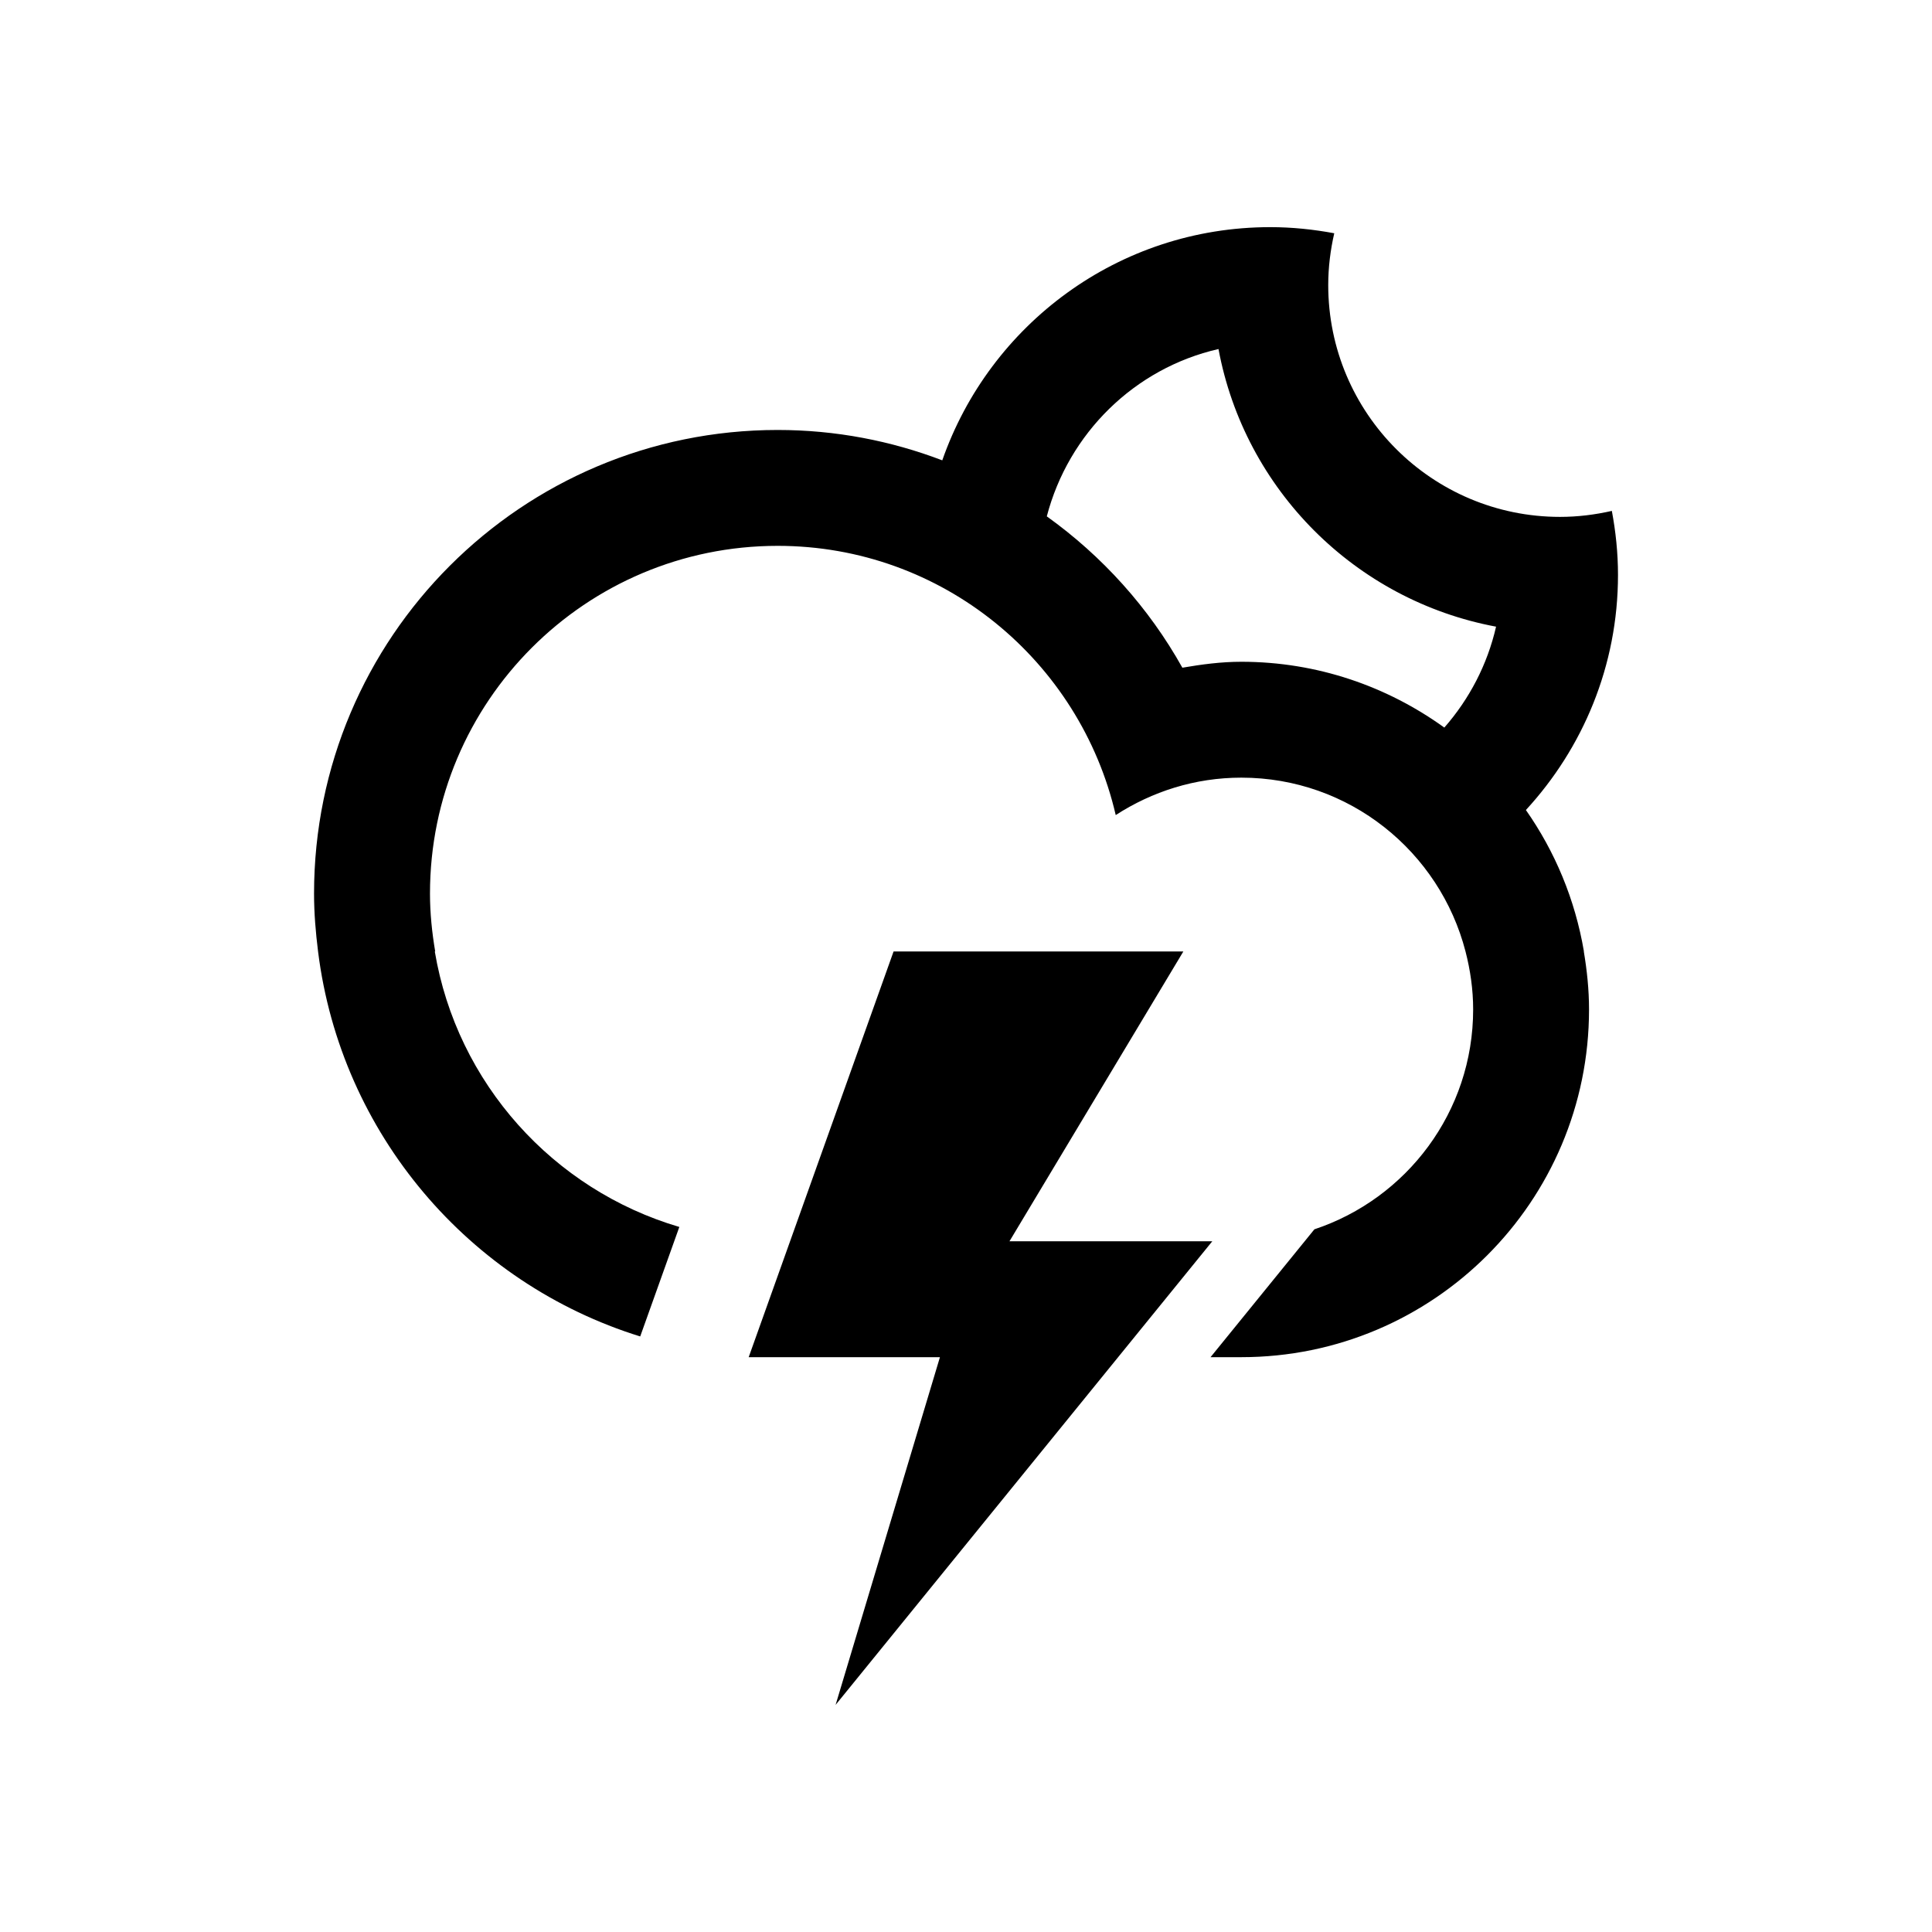
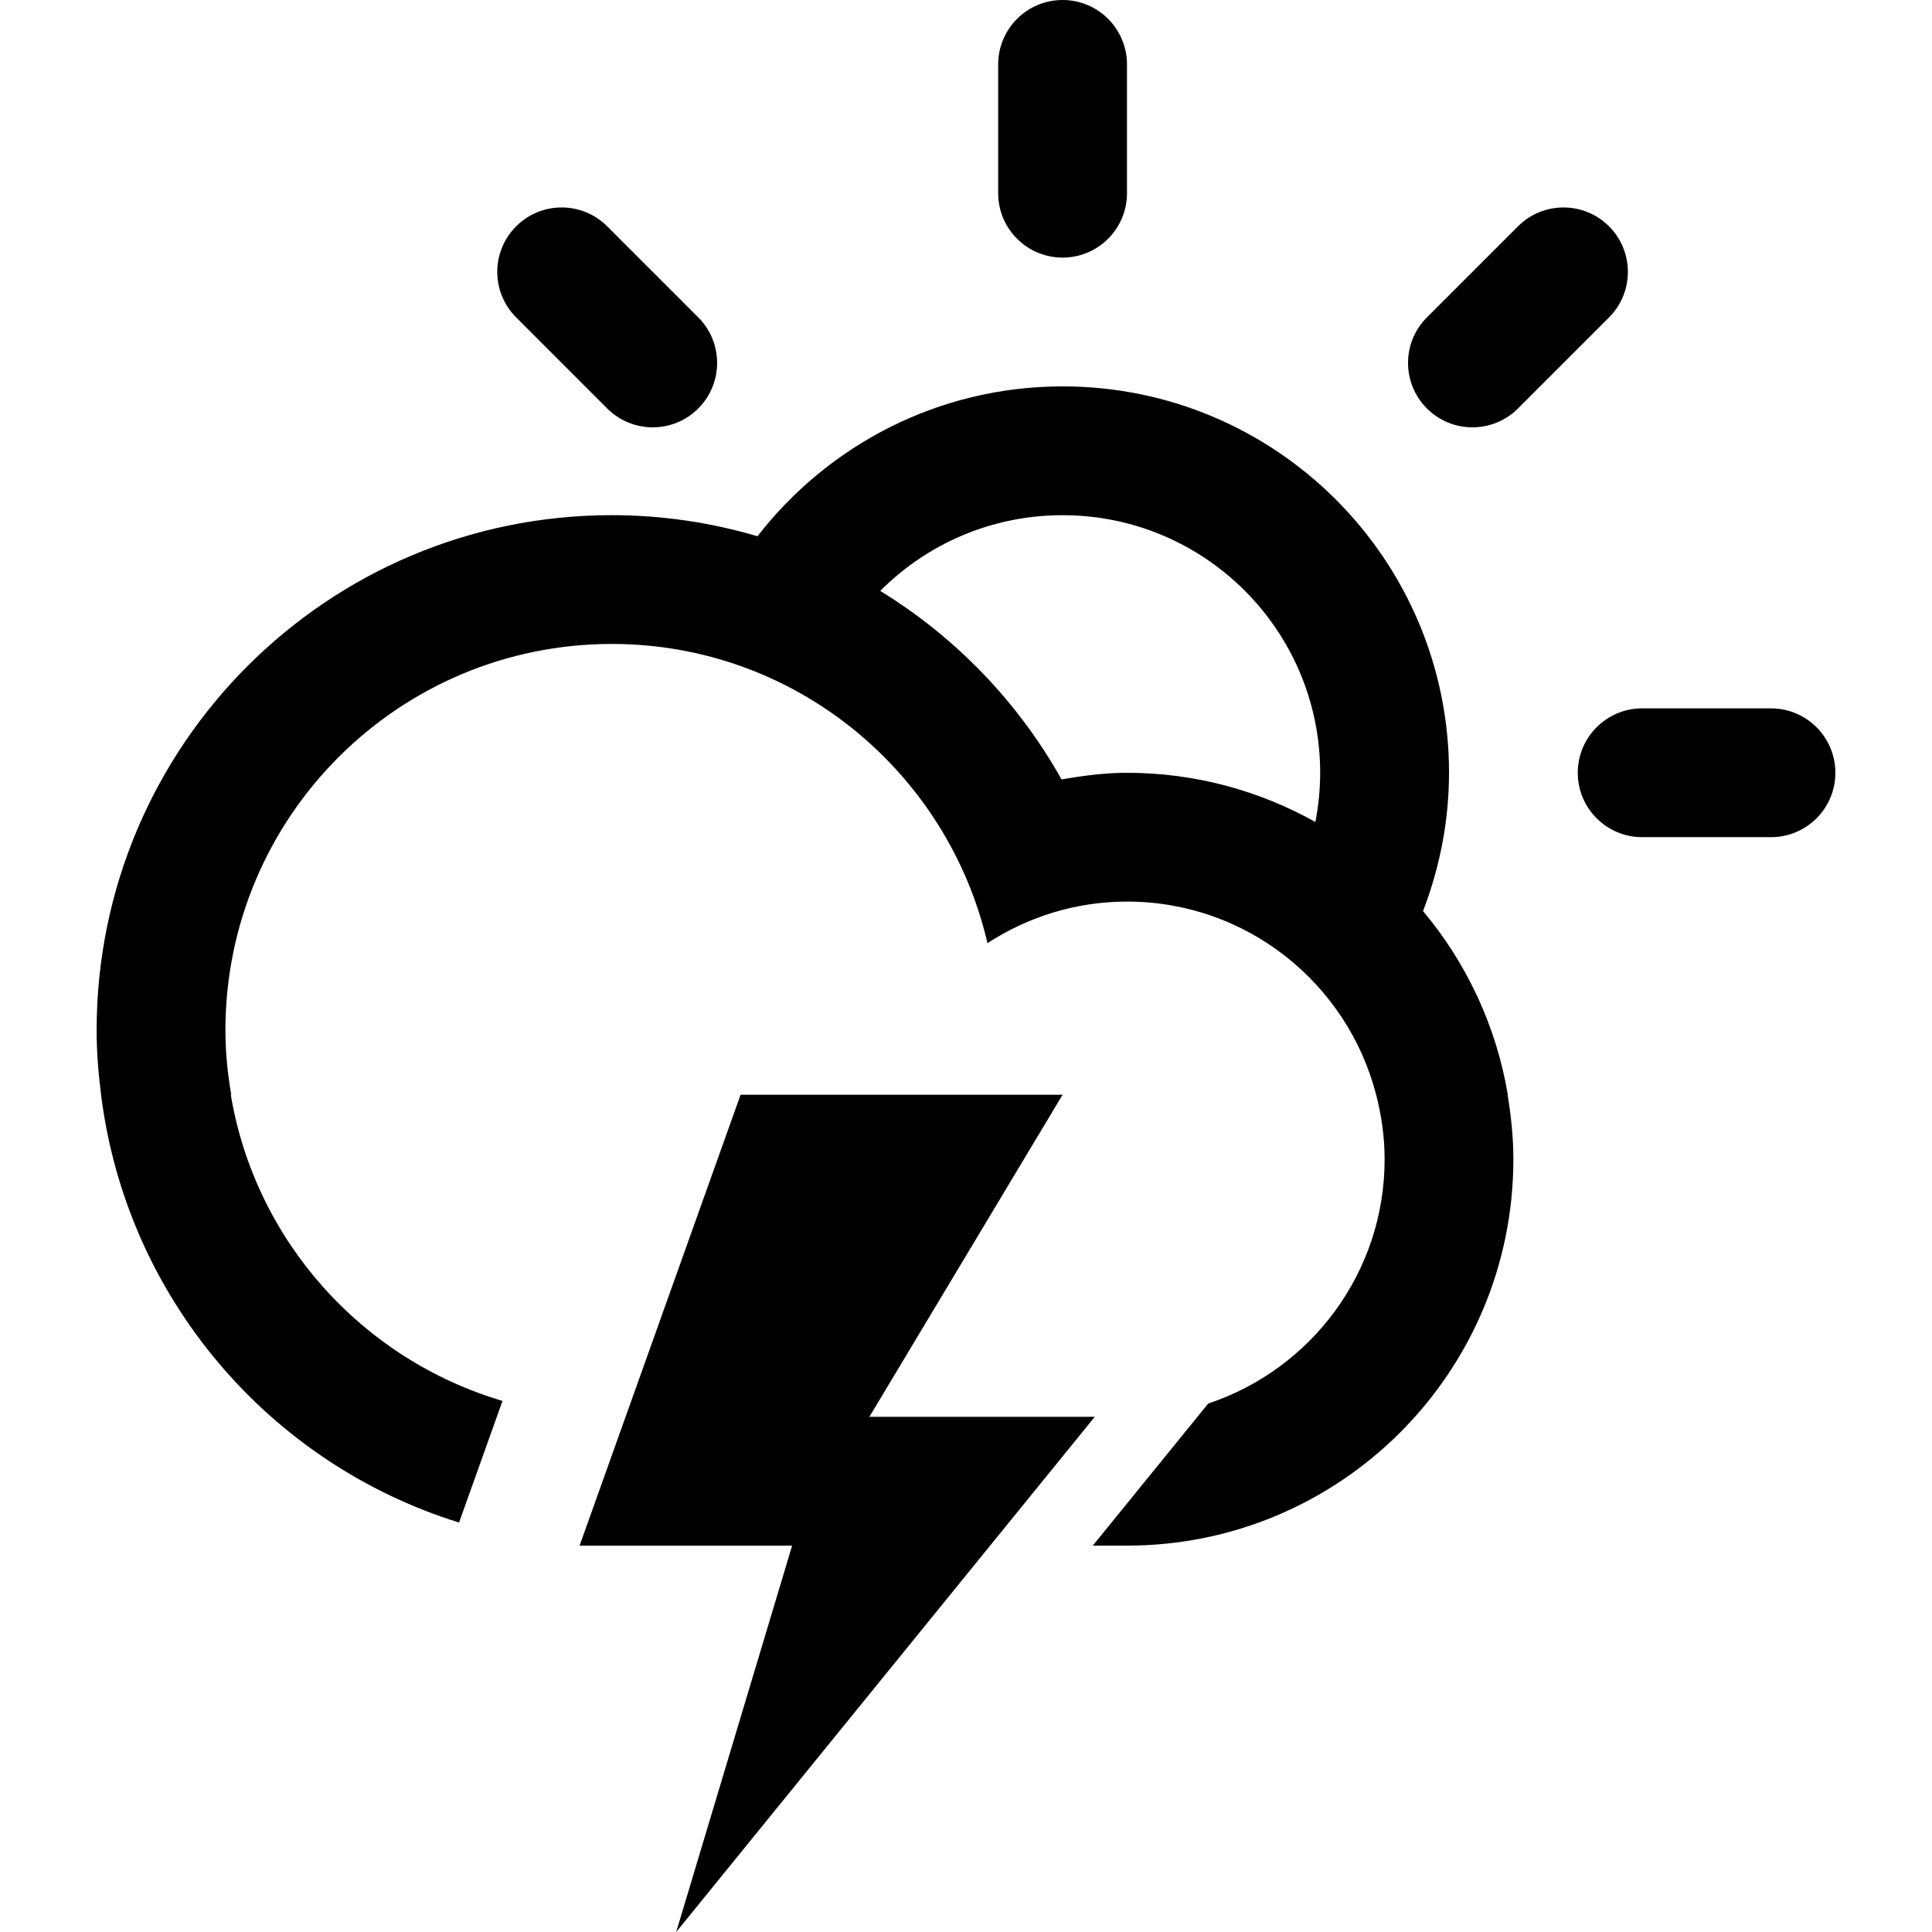
- <svg xmlns="http://www.w3.org/2000/svg" version="1.1" id="Layer_1" x="0px" y="0px" width="100px" height="100px" viewBox="0 0 100 100" enable-background="new 0 0 100 100" xml:space="preserve">
+ <svg xmlns="http://www.w3.org/2000/svg" version="1.1" id="Layer_1" x="0px" y="0px" width="278.996" height="278.996" viewBox="0 0 314.963 314.963" enable-background="new 0 0 100 100" xml:space="preserve">
  <defs id="defs1" />
-   <path fill-rule="evenodd" clip-rule="evenodd" d="m 78.979,41.925 v 0 c 1.506,2.147 2.549,4.635 3.005,7.324 h -0.006 c 0.164,0.978 0.27,1.976 0.27,3 0,9.941 -8.058,17.998 -17.998,17.998 -0.418,0 -0.972,0 -1.593,0 l 5.376,-6.618 c 4.771,-1.585 8.217,-6.077 8.217,-11.38 0,-1.036 -0.147,-2.038 -0.395,-3 v 0 c -1.335,-5.17 -6.016,-8.998 -11.605,-8.998 -2.4,0 -4.623,0.722 -6.5,1.937 -1.847,-7.974 -8.961,-13.935 -17.497,-13.935 -9.939,0 -17.997,8.058 -17.997,17.998 0,1.024 0.105,2.022 0.27,2.998 h -0.021 c 1.146,6.822 6.132,12.335 12.657,14.258 l -2.025,5.667 c -8.854,-2.747 -15.496,-10.486 -16.674,-19.924 v 0 c -0.123,-0.984 -0.208,-1.98 -0.208,-2.998 0,-13.254 10.745,-23.997 23.997,-23.997 3.005,0 5.871,0.562 8.52,1.572 v 0 c 2.453,-7.024 9.118,-12.07 16.977,-12.07 1.134,0 2.238,0.117 3.312,0.317 -0.198,0.864 -0.312,1.76 -0.312,2.682 0,6.627 5.373,11.998 11.998,11.998 0.924,0 1.818,-0.114 2.682,-0.31 0.201,1.074 0.318,2.178 0.318,3.311 0.002,4.699 -1.817,8.967 -4.767,12.172 z m -15.911,-23.859 c -4.35,0.995 -7.763,4.364 -8.886,8.661 v 0 c 2.874,2.058 5.282,4.729 7.017,7.833 0.996,-0.171 2.007,-0.307 3.05,-0.307 3.929,0 7.55,1.272 10.509,3.406 v 0 c 1.287,-1.468 2.228,-3.252 2.678,-5.223 -7.279,-1.359 -13.012,-7.089 -14.367,-14.37 z m -16.817,31.183 h 14.998 l -8.998,14.998 h 10.498 l -19.498,23.997 5.4,-17.997 h -9.899 z" id="path1" style="stroke-width:1.5" />
+   <path fill-rule="evenodd" clip-rule="evenodd" d="m 288.711,136.479 h -20.995 c -5.796,0 -10.5,-4.699 -10.5,-10.5 0,-5.796 4.704,-10.5 10.5,-10.5 h 20.995 c 5.796,0 10.5,4.704 10.5,10.5 0,5.806 -4.699,10.5 -10.5,10.5 z m -41.244,-69.888 c -4.1,4.1 -10.747,4.1 -14.847,0 -4.1,-4.1 -4.1,-10.747 0,-14.847 l 14.847,-14.847 c 4.1,-4.1 10.747,-4.1 14.847,0 4.095,4.1 4.095,10.747 0,14.847 z m -15.477,81.937 v 0 c 7.045,8.4 11.923,18.664 13.823,29.946 h -0.042 c 0.572,3.423 0.945,6.92 0.945,10.5 0,34.792 -28.203,63 -62.989,63 -1.47,0 -3.407,0 -5.575,0 l 18.816,-23.163 c 16.7,-5.549 28.759,-21.278 28.759,-39.837 0,-3.628 -0.514,-7.135 -1.381,-10.5 v 0 c -4.667,-18.102 -21.058,-31.495 -40.614,-31.495 -8.405,0 -16.186,2.52 -22.753,6.778 -6.463,-27.909 -31.358,-48.778 -61.236,-48.778 -34.792,0 -62.995,28.208 -62.995,63 0,3.581 0.367,7.077 0.95,10.495 H 37.624 c 4.011,23.882 21.462,43.171 44.299,49.907 L 74.836,248.209 C 43.845,238.602 20.604,211.512 16.477,178.474 v 0 c -0.43,-3.449 -0.725,-6.935 -0.725,-10.495 0,-46.389 37.6,-83.995 83.989,-83.995 8.253,0 16.217,1.218 23.746,3.439 11.524,-14.847 29.494,-24.433 49.744,-24.433 34.792,0 62.995,28.198 62.995,62.99 -0.005,7.959 -1.544,15.535 -4.237,22.549 z M 173.226,83.989 c -11.613,0 -22.129,4.715 -29.726,12.343 12.285,7.534 22.496,18.118 29.552,30.728 3.486,-0.593 7.019,-1.076 10.673,-1.076 11.156,0 21.619,2.935 30.712,8.017 v 0 c 0.504,-2.594 0.782,-5.271 0.782,-8.017 0,-23.195 -18.8,-41.995 -41.995,-41.995 z m 0,-41.995 c -5.796,0 -10.5,-4.704 -10.5,-10.5 V 10.5 C 162.726,4.704 167.43,0 173.226,0 c 5.796,0 10.5,4.704 10.5,10.5 v 20.995 c 0,5.796 -4.699,10.5 -10.5,10.5 z m -74.24,24.596 -14.842,-14.847 c -4.1,-4.1 -4.1,-10.747 0,-14.847 4.095,-4.1 10.747,-4.1 14.842,0 l 14.847,14.847 c 4.1,4.1 4.1,10.747 0,14.847 -4.095,4.1 -10.742,4.1 -14.847,0 z M 120.731,178.474 h 52.495 l -31.495,52.5 h 36.745 l -68.24,83.99 18.9,-62.989 H 94.487 Z" id="path1" style="stroke-width:5.25" />
</svg>
